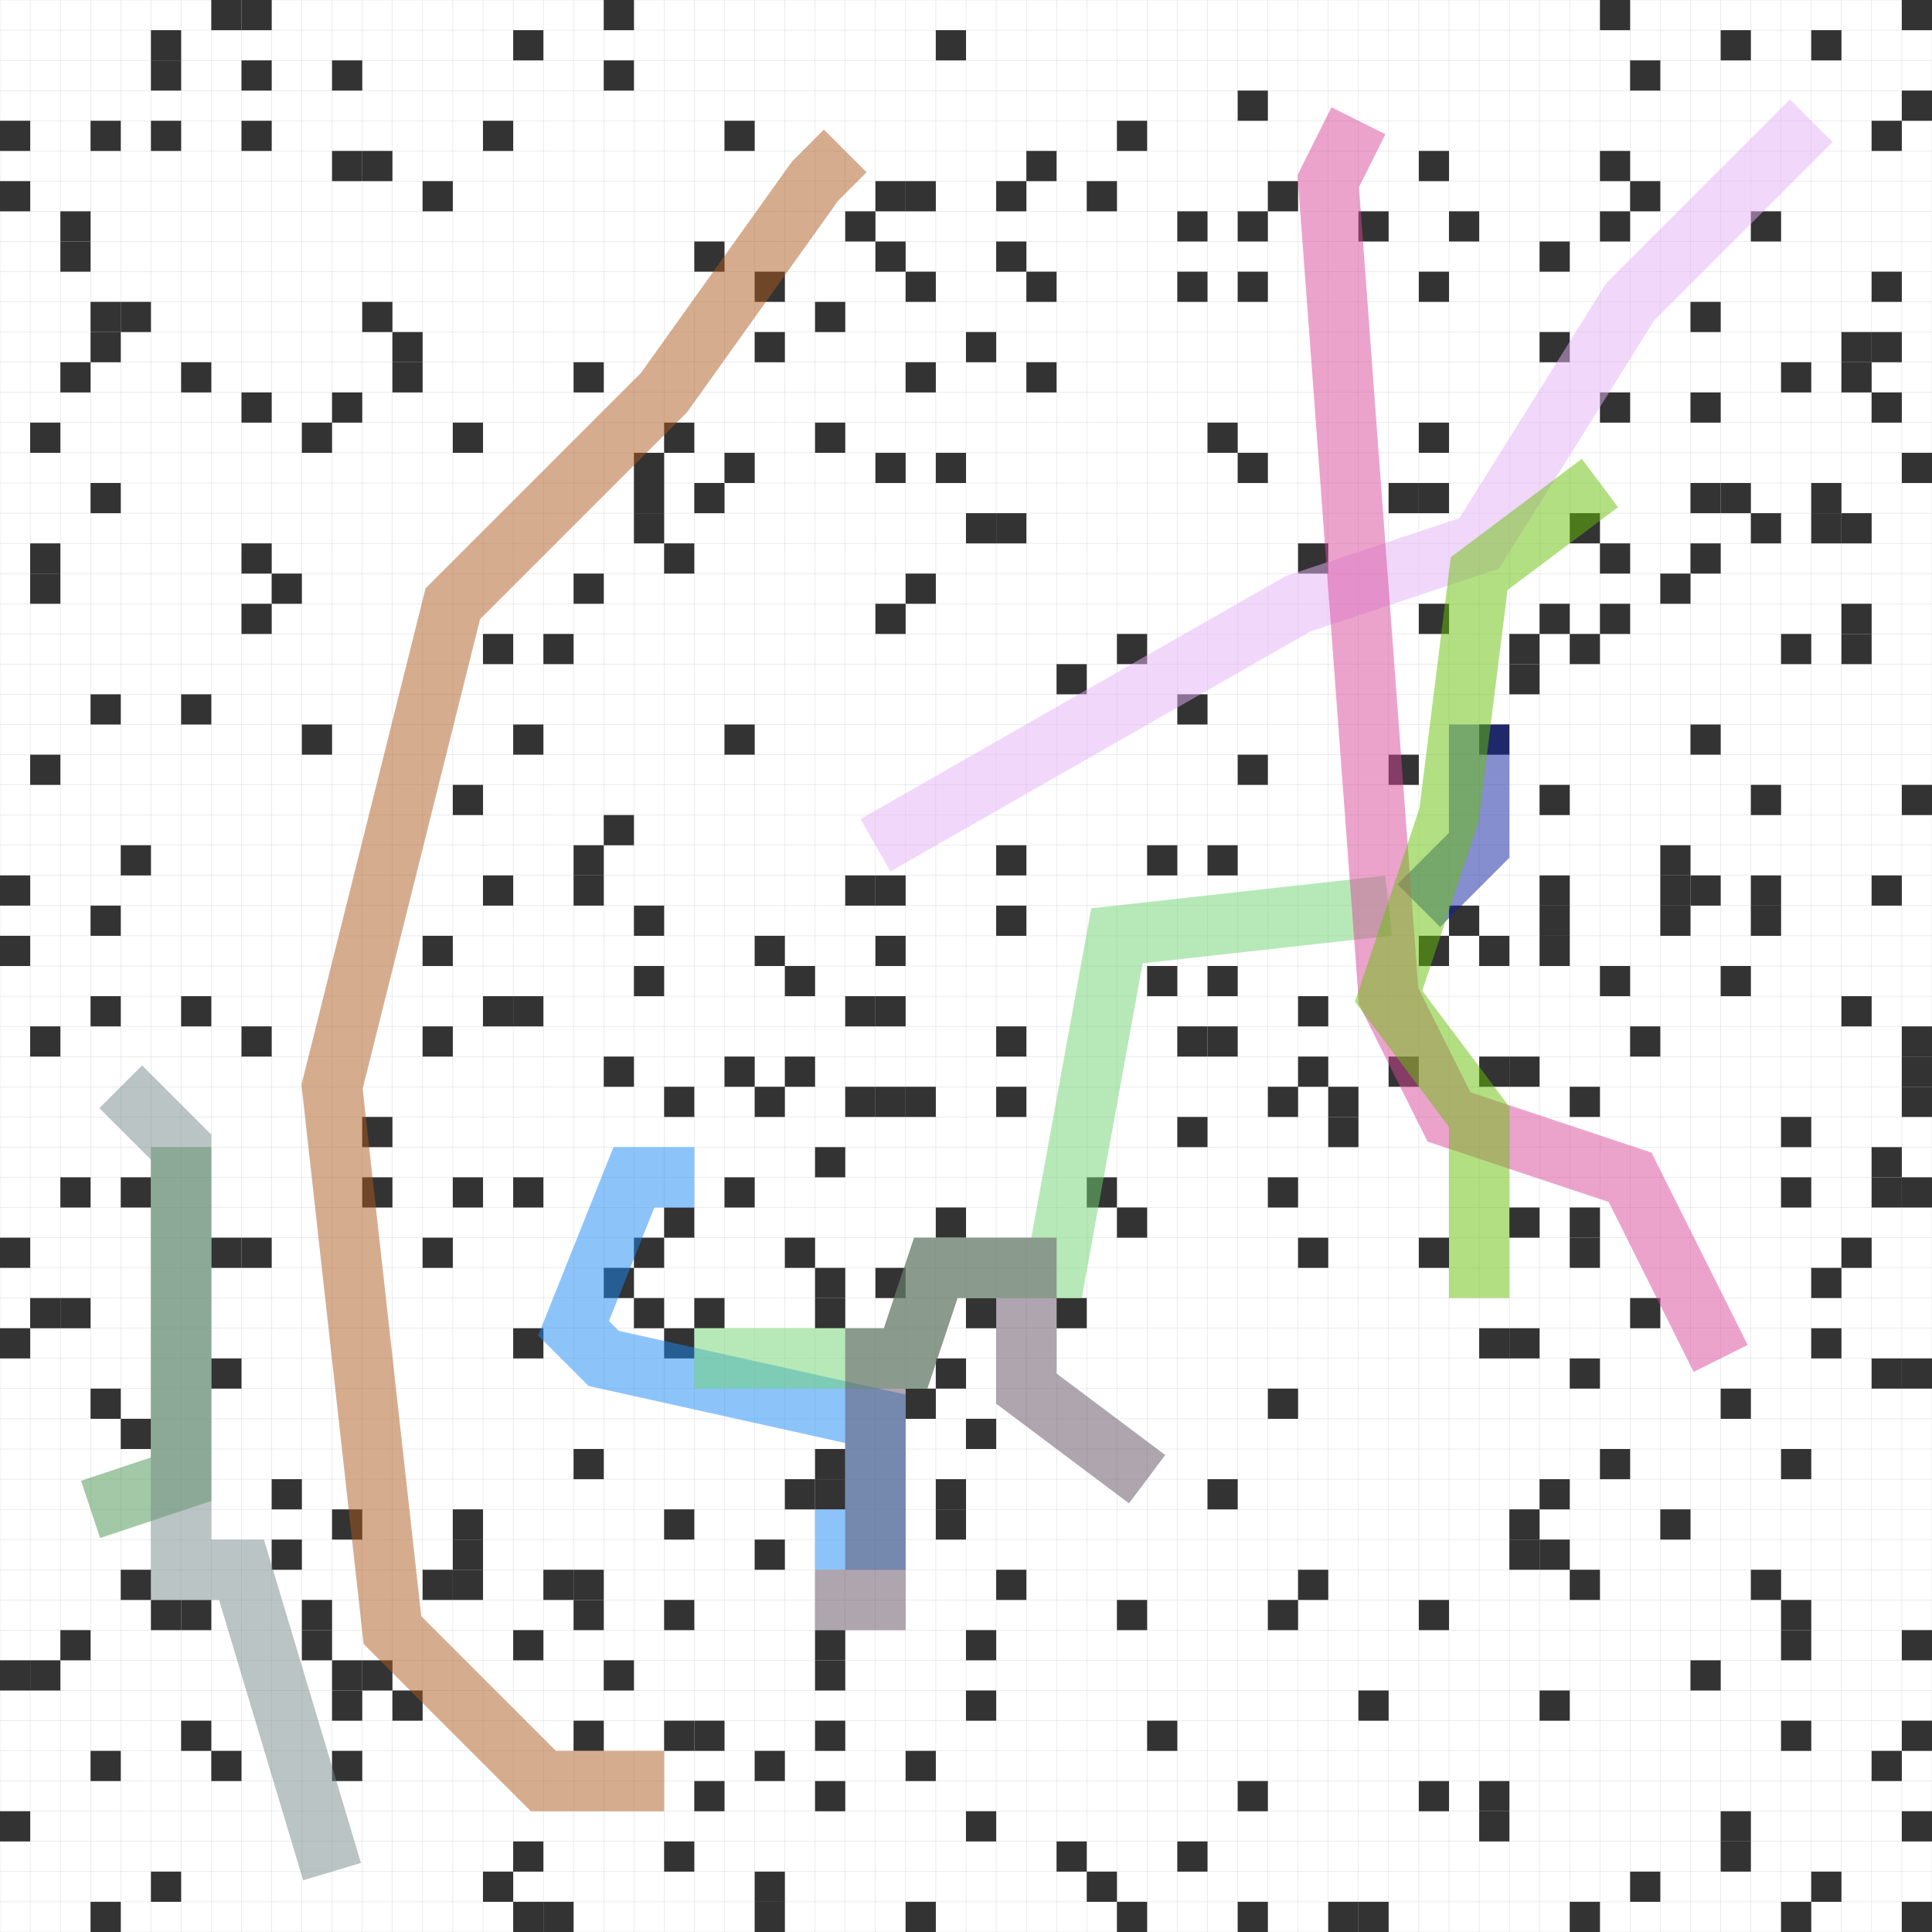
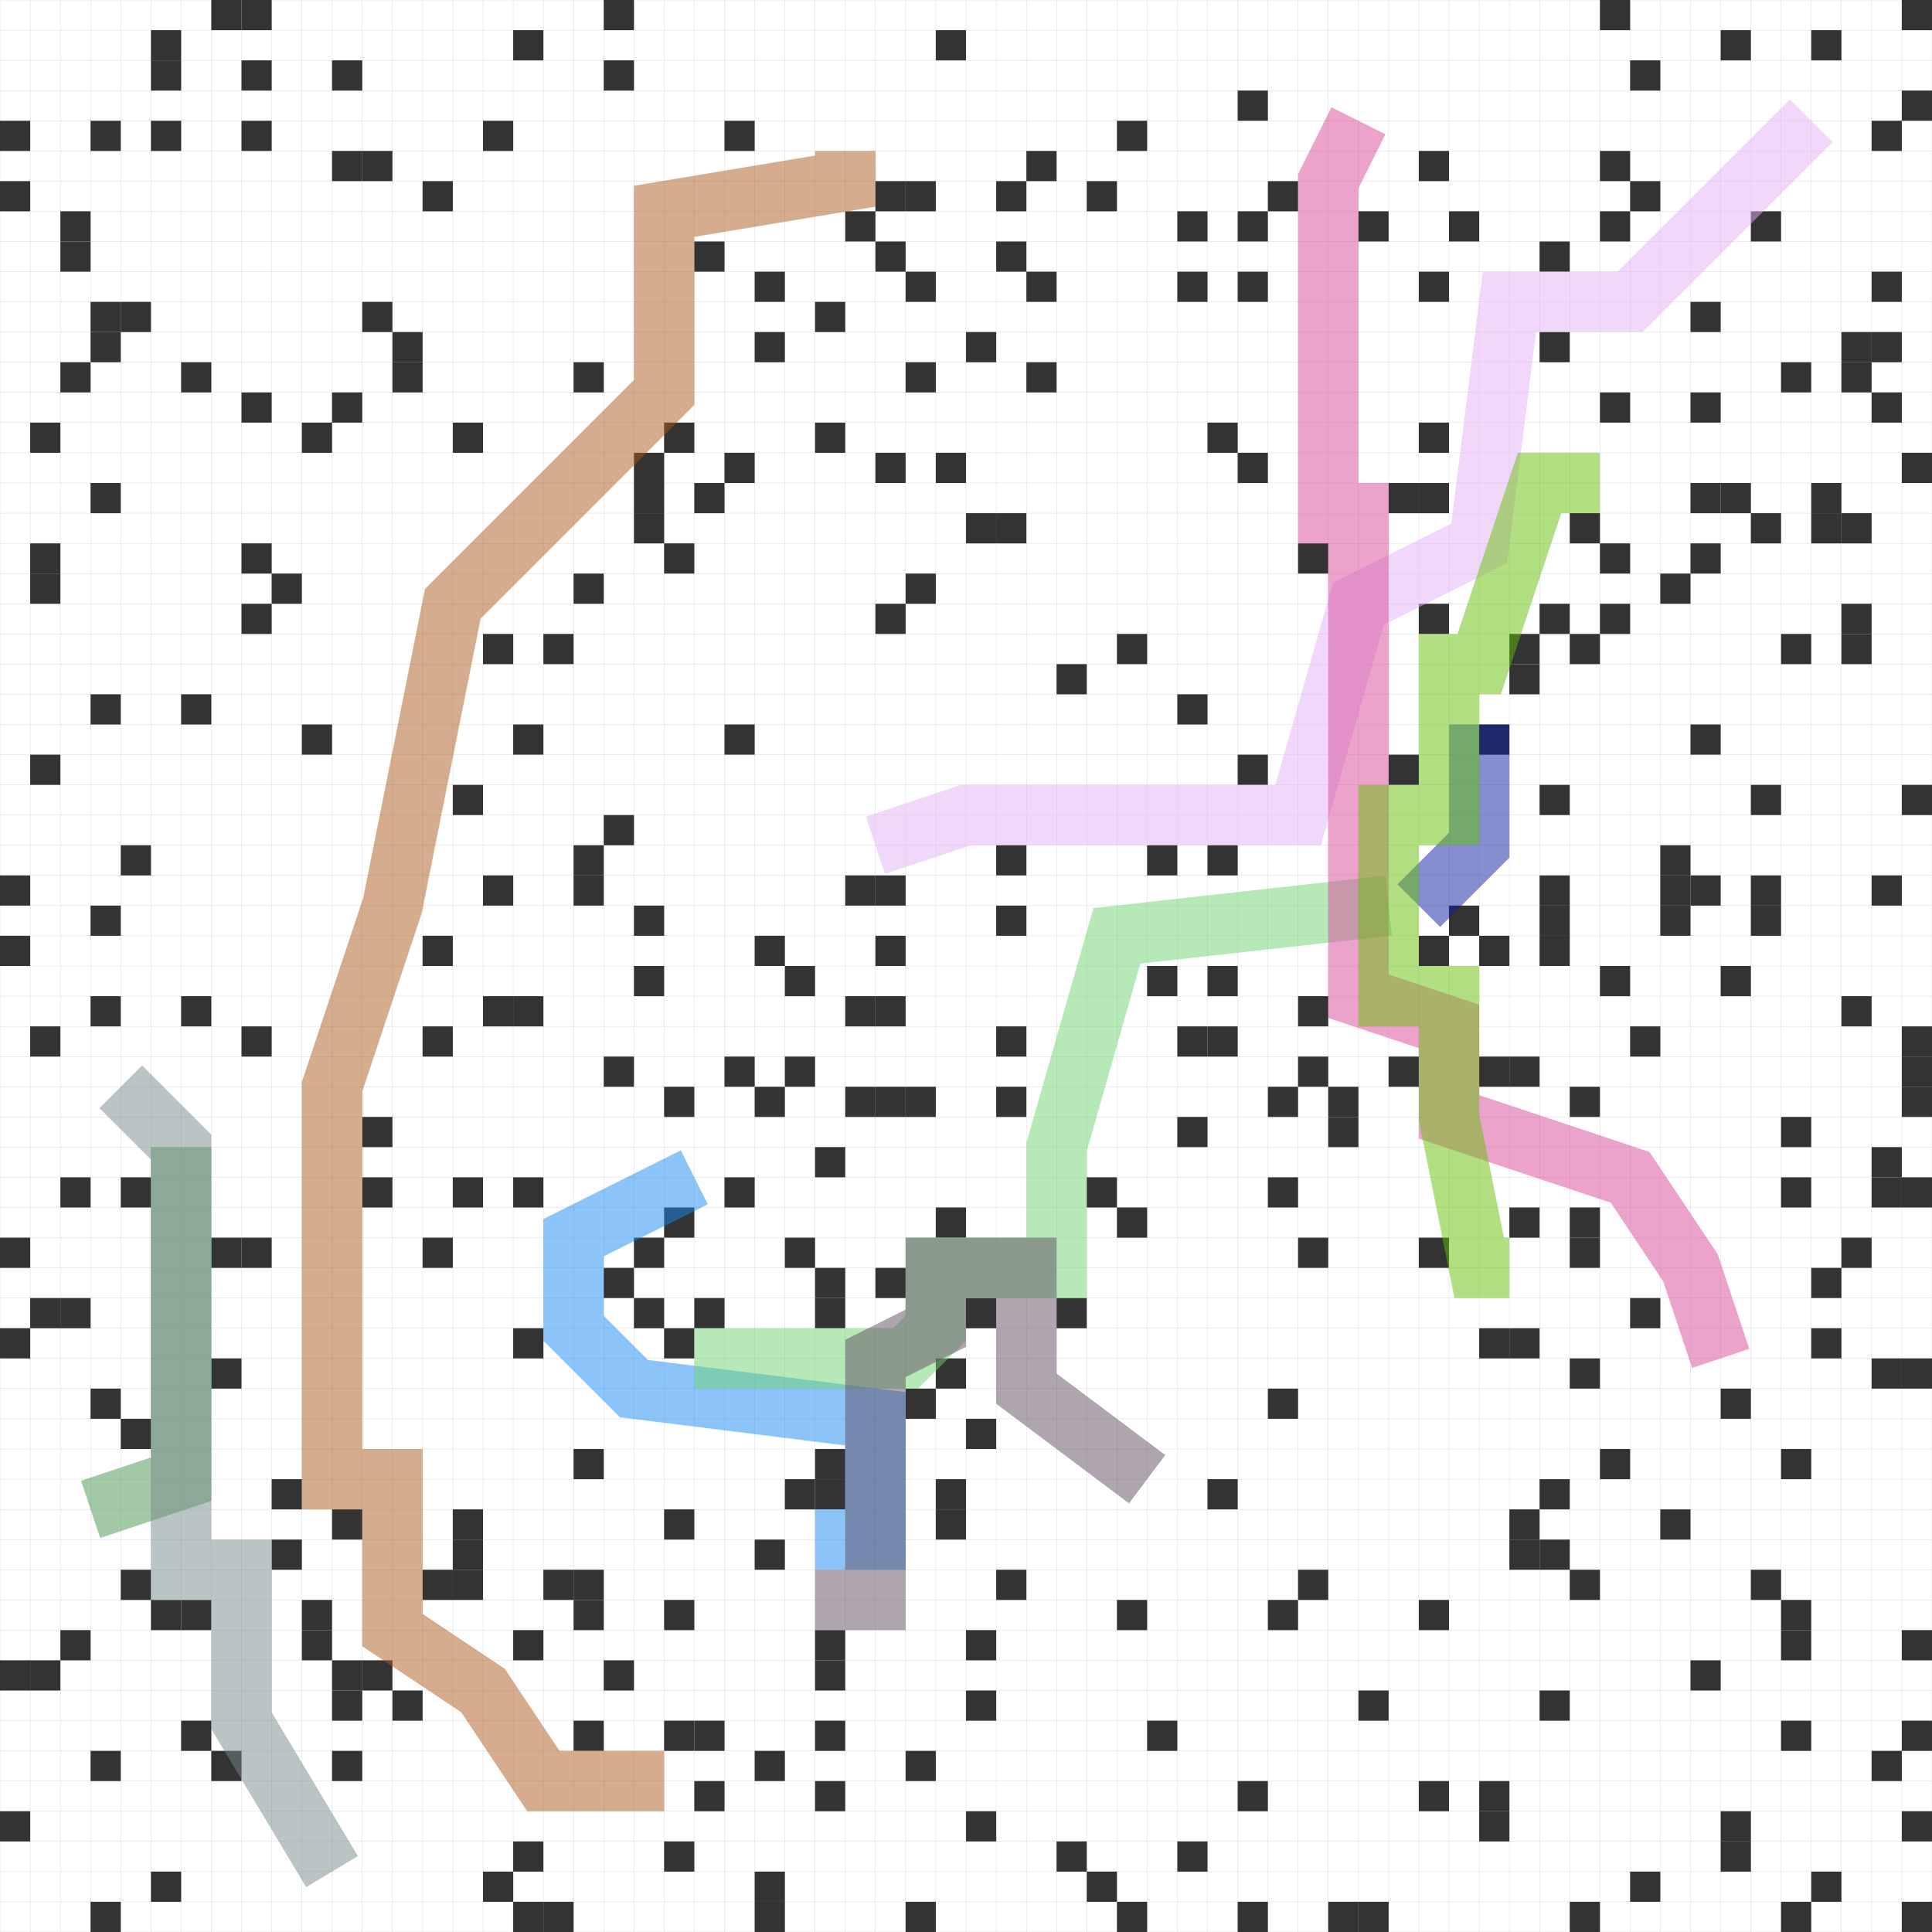
<svg xmlns="http://www.w3.org/2000/svg" viewBox="0 0 64 64">
  <path stroke="#ccc" stroke-width="0.01" d="M 0,0 h 64 M 0,1 h 64 M 0,2 h 64 M 0,3 h 64 M 0,4 h 64 M 0,5 h 64 M 0,6 h 64 M 0,7 h 64 M 0,8 h 64 M 0,9 h 64 M 0,10 h 64 M 0,11 h 64 M 0,12 h 64 M 0,13 h 64 M 0,14 h 64 M 0,15 h 64 M 0,16 h 64 M 0,17 h 64 M 0,18 h 64 M 0,19 h 64 M 0,20 h 64 M 0,21 h 64 M 0,22 h 64 M 0,23 h 64 M 0,24 h 64 M 0,25 h 64 M 0,26 h 64 M 0,27 h 64 M 0,28 h 64 M 0,29 h 64 M 0,30 h 64 M 0,31 h 64 M 0,32 h 64 M 0,33 h 64 M 0,34 h 64 M 0,35 h 64 M 0,36 h 64 M 0,37 h 64 M 0,38 h 64 M 0,39 h 64 M 0,40 h 64 M 0,41 h 64 M 0,42 h 64 M 0,43 h 64 M 0,44 h 64 M 0,45 h 64 M 0,46 h 64 M 0,47 h 64 M 0,48 h 64 M 0,49 h 64 M 0,50 h 64 M 0,51 h 64 M 0,52 h 64 M 0,53 h 64 M 0,54 h 64 M 0,55 h 64 M 0,56 h 64 M 0,57 h 64 M 0,58 h 64 M 0,59 h 64 M 0,60 h 64 M 0,61 h 64 M 0,62 h 64 M 0,63 h 64 M 0,64 h 64 M 0,0 v 64 M 1,0 v 64 M 2,0 v 64 M 3,0 v 64 M 4,0 v 64 M 5,0 v 64 M 6,0 v 64 M 7,0 v 64 M 8,0 v 64 M 9,0 v 64 M 10,0 v 64 M 11,0 v 64 M 12,0 v 64 M 13,0 v 64 M 14,0 v 64 M 15,0 v 64 M 16,0 v 64 M 17,0 v 64 M 18,0 v 64 M 19,0 v 64 M 20,0 v 64 M 21,0 v 64 M 22,0 v 64 M 23,0 v 64 M 24,0 v 64 M 25,0 v 64 M 26,0 v 64 M 27,0 v 64 M 28,0 v 64 M 29,0 v 64 M 30,0 v 64 M 31,0 v 64 M 32,0 v 64 M 33,0 v 64 M 34,0 v 64 M 35,0 v 64 M 36,0 v 64 M 37,0 v 64 M 38,0 v 64 M 39,0 v 64 M 40,0 v 64 M 41,0 v 64 M 42,0 v 64 M 43,0 v 64 M 44,0 v 64 M 45,0 v 64 M 46,0 v 64 M 47,0 v 64 M 48,0 v 64 M 49,0 v 64 M 50,0 v 64 M 51,0 v 64 M 52,0 v 64 M 53,0 v 64 M 54,0 v 64 M 55,0 v 64 M 56,0 v 64 M 57,0 v 64 M 58,0 v 64 M 59,0 v 64 M 60,0 v 64 M 61,0 v 64 M 62,0 v 64 M 63,0 v 64 M 64,0 v 64" />
  <rect x="7" y="0" width="1" height="1" fill="#333" />
  <rect x="8" y="0" width="1" height="1" fill="#333" />
  <rect x="20" y="0" width="1" height="1" fill="#333" />
  <rect x="53" y="0" width="1" height="1" fill="#333" />
  <rect x="63" y="0" width="1" height="1" fill="#333" />
  <rect x="5" y="1" width="1" height="1" fill="#333" />
  <rect x="17" y="1" width="1" height="1" fill="#333" />
  <rect x="31" y="1" width="1" height="1" fill="#333" />
  <rect x="57" y="1" width="1" height="1" fill="#333" />
  <rect x="60" y="1" width="1" height="1" fill="#333" />
  <rect x="5" y="2" width="1" height="1" fill="#333" />
  <rect x="8" y="2" width="1" height="1" fill="#333" />
  <rect x="11" y="2" width="1" height="1" fill="#333" />
  <rect x="20" y="2" width="1" height="1" fill="#333" />
  <rect x="54" y="2" width="1" height="1" fill="#333" />
  <rect x="41" y="3" width="1" height="1" fill="#333" />
  <rect x="63" y="3" width="1" height="1" fill="#333" />
  <rect x="0" y="4" width="1" height="1" fill="#333" />
  <rect x="3" y="4" width="1" height="1" fill="#333" />
  <rect x="5" y="4" width="1" height="1" fill="#333" />
  <rect x="8" y="4" width="1" height="1" fill="#333" />
  <rect x="16" y="4" width="1" height="1" fill="#333" />
  <rect x="24" y="4" width="1" height="1" fill="#333" />
  <rect x="37" y="4" width="1" height="1" fill="#333" />
  <rect x="62" y="4" width="1" height="1" fill="#333" />
  <rect x="11" y="5" width="1" height="1" fill="#333" />
  <rect x="12" y="5" width="1" height="1" fill="#333" />
  <rect x="34" y="5" width="1" height="1" fill="#333" />
  <rect x="47" y="5" width="1" height="1" fill="#333" />
  <rect x="53" y="5" width="1" height="1" fill="#333" />
  <rect x="0" y="6" width="1" height="1" fill="#333" />
  <rect x="14" y="6" width="1" height="1" fill="#333" />
  <rect x="29" y="6" width="1" height="1" fill="#333" />
  <rect x="30" y="6" width="1" height="1" fill="#333" />
  <rect x="33" y="6" width="1" height="1" fill="#333" />
  <rect x="36" y="6" width="1" height="1" fill="#333" />
  <rect x="42" y="6" width="1" height="1" fill="#333" />
  <rect x="54" y="6" width="1" height="1" fill="#333" />
  <rect x="2" y="7" width="1" height="1" fill="#333" />
  <rect x="28" y="7" width="1" height="1" fill="#333" />
  <rect x="39" y="7" width="1" height="1" fill="#333" />
  <rect x="41" y="7" width="1" height="1" fill="#333" />
  <rect x="45" y="7" width="1" height="1" fill="#333" />
  <rect x="48" y="7" width="1" height="1" fill="#333" />
  <rect x="53" y="7" width="1" height="1" fill="#333" />
  <rect x="58" y="7" width="1" height="1" fill="#333" />
  <rect x="2" y="8" width="1" height="1" fill="#333" />
  <rect x="23" y="8" width="1" height="1" fill="#333" />
  <rect x="29" y="8" width="1" height="1" fill="#333" />
  <rect x="33" y="8" width="1" height="1" fill="#333" />
  <rect x="51" y="8" width="1" height="1" fill="#333" />
  <rect x="25" y="9" width="1" height="1" fill="#333" />
  <rect x="30" y="9" width="1" height="1" fill="#333" />
  <rect x="34" y="9" width="1" height="1" fill="#333" />
  <rect x="39" y="9" width="1" height="1" fill="#333" />
  <rect x="41" y="9" width="1" height="1" fill="#333" />
  <rect x="47" y="9" width="1" height="1" fill="#333" />
  <rect x="62" y="9" width="1" height="1" fill="#333" />
  <rect x="3" y="10" width="1" height="1" fill="#333" />
  <rect x="4" y="10" width="1" height="1" fill="#333" />
  <rect x="12" y="10" width="1" height="1" fill="#333" />
  <rect x="27" y="10" width="1" height="1" fill="#333" />
  <rect x="56" y="10" width="1" height="1" fill="#333" />
  <rect x="3" y="11" width="1" height="1" fill="#333" />
  <rect x="13" y="11" width="1" height="1" fill="#333" />
  <rect x="25" y="11" width="1" height="1" fill="#333" />
  <rect x="32" y="11" width="1" height="1" fill="#333" />
  <rect x="51" y="11" width="1" height="1" fill="#333" />
  <rect x="61" y="11" width="1" height="1" fill="#333" />
  <rect x="62" y="11" width="1" height="1" fill="#333" />
  <rect x="2" y="12" width="1" height="1" fill="#333" />
  <rect x="6" y="12" width="1" height="1" fill="#333" />
  <rect x="13" y="12" width="1" height="1" fill="#333" />
  <rect x="19" y="12" width="1" height="1" fill="#333" />
  <rect x="30" y="12" width="1" height="1" fill="#333" />
  <rect x="34" y="12" width="1" height="1" fill="#333" />
  <rect x="59" y="12" width="1" height="1" fill="#333" />
  <rect x="61" y="12" width="1" height="1" fill="#333" />
  <rect x="8" y="13" width="1" height="1" fill="#333" />
  <rect x="11" y="13" width="1" height="1" fill="#333" />
  <rect x="53" y="13" width="1" height="1" fill="#333" />
  <rect x="56" y="13" width="1" height="1" fill="#333" />
  <rect x="62" y="13" width="1" height="1" fill="#333" />
  <rect x="1" y="14" width="1" height="1" fill="#333" />
  <rect x="10" y="14" width="1" height="1" fill="#333" />
  <rect x="15" y="14" width="1" height="1" fill="#333" />
  <rect x="22" y="14" width="1" height="1" fill="#333" />
  <rect x="27" y="14" width="1" height="1" fill="#333" />
  <rect x="40" y="14" width="1" height="1" fill="#333" />
  <rect x="47" y="14" width="1" height="1" fill="#333" />
  <rect x="21" y="15" width="1" height="1" fill="#333" />
  <rect x="24" y="15" width="1" height="1" fill="#333" />
  <rect x="29" y="15" width="1" height="1" fill="#333" />
  <rect x="31" y="15" width="1" height="1" fill="#333" />
  <rect x="41" y="15" width="1" height="1" fill="#333" />
  <rect x="63" y="15" width="1" height="1" fill="#333" />
  <rect x="3" y="16" width="1" height="1" fill="#333" />
  <rect x="21" y="16" width="1" height="1" fill="#333" />
  <rect x="23" y="16" width="1" height="1" fill="#333" />
  <rect x="46" y="16" width="1" height="1" fill="#333" />
  <rect x="47" y="16" width="1" height="1" fill="#333" />
  <rect x="56" y="16" width="1" height="1" fill="#333" />
  <rect x="57" y="16" width="1" height="1" fill="#333" />
  <rect x="60" y="16" width="1" height="1" fill="#333" />
  <rect x="21" y="17" width="1" height="1" fill="#333" />
  <rect x="32" y="17" width="1" height="1" fill="#333" />
  <rect x="33" y="17" width="1" height="1" fill="#333" />
  <rect x="52" y="17" width="1" height="1" fill="#333" />
  <rect x="58" y="17" width="1" height="1" fill="#333" />
  <rect x="60" y="17" width="1" height="1" fill="#333" />
  <rect x="61" y="17" width="1" height="1" fill="#333" />
  <rect x="1" y="18" width="1" height="1" fill="#333" />
  <rect x="8" y="18" width="1" height="1" fill="#333" />
  <rect x="22" y="18" width="1" height="1" fill="#333" />
  <rect x="43" y="18" width="1" height="1" fill="#333" />
  <rect x="53" y="18" width="1" height="1" fill="#333" />
  <rect x="56" y="18" width="1" height="1" fill="#333" />
  <rect x="1" y="19" width="1" height="1" fill="#333" />
  <rect x="9" y="19" width="1" height="1" fill="#333" />
  <rect x="19" y="19" width="1" height="1" fill="#333" />
  <rect x="30" y="19" width="1" height="1" fill="#333" />
  <rect x="55" y="19" width="1" height="1" fill="#333" />
  <rect x="8" y="20" width="1" height="1" fill="#333" />
  <rect x="29" y="20" width="1" height="1" fill="#333" />
  <rect x="47" y="20" width="1" height="1" fill="#333" />
  <rect x="51" y="20" width="1" height="1" fill="#333" />
  <rect x="53" y="20" width="1" height="1" fill="#333" />
  <rect x="61" y="20" width="1" height="1" fill="#333" />
  <rect x="16" y="21" width="1" height="1" fill="#333" />
  <rect x="18" y="21" width="1" height="1" fill="#333" />
  <rect x="37" y="21" width="1" height="1" fill="#333" />
  <rect x="50" y="21" width="1" height="1" fill="#333" />
  <rect x="52" y="21" width="1" height="1" fill="#333" />
  <rect x="59" y="21" width="1" height="1" fill="#333" />
  <rect x="61" y="21" width="1" height="1" fill="#333" />
  <rect x="35" y="22" width="1" height="1" fill="#333" />
  <rect x="50" y="22" width="1" height="1" fill="#333" />
  <rect x="3" y="23" width="1" height="1" fill="#333" />
  <rect x="6" y="23" width="1" height="1" fill="#333" />
  <rect x="39" y="23" width="1" height="1" fill="#333" />
  <rect x="10" y="24" width="1" height="1" fill="#333" />
  <rect x="17" y="24" width="1" height="1" fill="#333" />
  <rect x="24" y="24" width="1" height="1" fill="#333" />
  <rect x="49" y="24" width="1" height="1" fill="#333" />
  <rect x="56" y="24" width="1" height="1" fill="#333" />
  <rect x="1" y="25" width="1" height="1" fill="#333" />
  <rect x="41" y="25" width="1" height="1" fill="#333" />
  <rect x="46" y="25" width="1" height="1" fill="#333" />
  <rect x="15" y="26" width="1" height="1" fill="#333" />
  <rect x="51" y="26" width="1" height="1" fill="#333" />
  <rect x="58" y="26" width="1" height="1" fill="#333" />
  <rect x="63" y="26" width="1" height="1" fill="#333" />
  <rect x="20" y="27" width="1" height="1" fill="#333" />
  <rect x="4" y="28" width="1" height="1" fill="#333" />
  <rect x="19" y="28" width="1" height="1" fill="#333" />
  <rect x="33" y="28" width="1" height="1" fill="#333" />
  <rect x="38" y="28" width="1" height="1" fill="#333" />
  <rect x="40" y="28" width="1" height="1" fill="#333" />
  <rect x="55" y="28" width="1" height="1" fill="#333" />
  <rect x="0" y="29" width="1" height="1" fill="#333" />
  <rect x="16" y="29" width="1" height="1" fill="#333" />
  <rect x="19" y="29" width="1" height="1" fill="#333" />
  <rect x="28" y="29" width="1" height="1" fill="#333" />
  <rect x="29" y="29" width="1" height="1" fill="#333" />
  <rect x="51" y="29" width="1" height="1" fill="#333" />
  <rect x="55" y="29" width="1" height="1" fill="#333" />
  <rect x="56" y="29" width="1" height="1" fill="#333" />
  <rect x="58" y="29" width="1" height="1" fill="#333" />
  <rect x="62" y="29" width="1" height="1" fill="#333" />
  <rect x="3" y="30" width="1" height="1" fill="#333" />
  <rect x="21" y="30" width="1" height="1" fill="#333" />
  <rect x="33" y="30" width="1" height="1" fill="#333" />
  <rect x="48" y="30" width="1" height="1" fill="#333" />
  <rect x="51" y="30" width="1" height="1" fill="#333" />
  <rect x="55" y="30" width="1" height="1" fill="#333" />
  <rect x="58" y="30" width="1" height="1" fill="#333" />
  <rect x="0" y="31" width="1" height="1" fill="#333" />
  <rect x="14" y="31" width="1" height="1" fill="#333" />
  <rect x="25" y="31" width="1" height="1" fill="#333" />
  <rect x="29" y="31" width="1" height="1" fill="#333" />
  <rect x="47" y="31" width="1" height="1" fill="#333" />
  <rect x="49" y="31" width="1" height="1" fill="#333" />
  <rect x="51" y="31" width="1" height="1" fill="#333" />
  <rect x="21" y="32" width="1" height="1" fill="#333" />
  <rect x="26" y="32" width="1" height="1" fill="#333" />
  <rect x="38" y="32" width="1" height="1" fill="#333" />
  <rect x="40" y="32" width="1" height="1" fill="#333" />
  <rect x="53" y="32" width="1" height="1" fill="#333" />
  <rect x="57" y="32" width="1" height="1" fill="#333" />
  <rect x="3" y="33" width="1" height="1" fill="#333" />
  <rect x="6" y="33" width="1" height="1" fill="#333" />
  <rect x="16" y="33" width="1" height="1" fill="#333" />
  <rect x="17" y="33" width="1" height="1" fill="#333" />
  <rect x="28" y="33" width="1" height="1" fill="#333" />
  <rect x="29" y="33" width="1" height="1" fill="#333" />
  <rect x="43" y="33" width="1" height="1" fill="#333" />
  <rect x="61" y="33" width="1" height="1" fill="#333" />
  <rect x="1" y="34" width="1" height="1" fill="#333" />
  <rect x="8" y="34" width="1" height="1" fill="#333" />
  <rect x="14" y="34" width="1" height="1" fill="#333" />
  <rect x="33" y="34" width="1" height="1" fill="#333" />
  <rect x="39" y="34" width="1" height="1" fill="#333" />
  <rect x="40" y="34" width="1" height="1" fill="#333" />
  <rect x="54" y="34" width="1" height="1" fill="#333" />
  <rect x="63" y="34" width="1" height="1" fill="#333" />
  <rect x="20" y="35" width="1" height="1" fill="#333" />
  <rect x="24" y="35" width="1" height="1" fill="#333" />
  <rect x="26" y="35" width="1" height="1" fill="#333" />
  <rect x="43" y="35" width="1" height="1" fill="#333" />
  <rect x="46" y="35" width="1" height="1" fill="#333" />
  <rect x="49" y="35" width="1" height="1" fill="#333" />
  <rect x="50" y="35" width="1" height="1" fill="#333" />
  <rect x="63" y="35" width="1" height="1" fill="#333" />
  <rect x="22" y="36" width="1" height="1" fill="#333" />
  <rect x="25" y="36" width="1" height="1" fill="#333" />
  <rect x="28" y="36" width="1" height="1" fill="#333" />
  <rect x="29" y="36" width="1" height="1" fill="#333" />
  <rect x="30" y="36" width="1" height="1" fill="#333" />
  <rect x="33" y="36" width="1" height="1" fill="#333" />
  <rect x="42" y="36" width="1" height="1" fill="#333" />
  <rect x="44" y="36" width="1" height="1" fill="#333" />
  <rect x="52" y="36" width="1" height="1" fill="#333" />
  <rect x="63" y="36" width="1" height="1" fill="#333" />
  <rect x="12" y="37" width="1" height="1" fill="#333" />
  <rect x="39" y="37" width="1" height="1" fill="#333" />
  <rect x="44" y="37" width="1" height="1" fill="#333" />
  <rect x="59" y="37" width="1" height="1" fill="#333" />
  <rect x="27" y="38" width="1" height="1" fill="#333" />
  <rect x="62" y="38" width="1" height="1" fill="#333" />
  <rect x="2" y="39" width="1" height="1" fill="#333" />
  <rect x="4" y="39" width="1" height="1" fill="#333" />
  <rect x="12" y="39" width="1" height="1" fill="#333" />
  <rect x="15" y="39" width="1" height="1" fill="#333" />
  <rect x="17" y="39" width="1" height="1" fill="#333" />
  <rect x="24" y="39" width="1" height="1" fill="#333" />
  <rect x="36" y="39" width="1" height="1" fill="#333" />
  <rect x="42" y="39" width="1" height="1" fill="#333" />
  <rect x="59" y="39" width="1" height="1" fill="#333" />
  <rect x="62" y="39" width="1" height="1" fill="#333" />
  <rect x="63" y="39" width="1" height="1" fill="#333" />
  <rect x="22" y="40" width="1" height="1" fill="#333" />
  <rect x="31" y="40" width="1" height="1" fill="#333" />
  <rect x="37" y="40" width="1" height="1" fill="#333" />
  <rect x="50" y="40" width="1" height="1" fill="#333" />
  <rect x="52" y="40" width="1" height="1" fill="#333" />
  <rect x="0" y="41" width="1" height="1" fill="#333" />
  <rect x="7" y="41" width="1" height="1" fill="#333" />
  <rect x="8" y="41" width="1" height="1" fill="#333" />
  <rect x="14" y="41" width="1" height="1" fill="#333" />
  <rect x="21" y="41" width="1" height="1" fill="#333" />
  <rect x="26" y="41" width="1" height="1" fill="#333" />
  <rect x="43" y="41" width="1" height="1" fill="#333" />
  <rect x="47" y="41" width="1" height="1" fill="#333" />
  <rect x="52" y="41" width="1" height="1" fill="#333" />
  <rect x="61" y="41" width="1" height="1" fill="#333" />
  <rect x="20" y="42" width="1" height="1" fill="#333" />
  <rect x="27" y="42" width="1" height="1" fill="#333" />
  <rect x="29" y="42" width="1" height="1" fill="#333" />
  <rect x="60" y="42" width="1" height="1" fill="#333" />
  <rect x="1" y="43" width="1" height="1" fill="#333" />
  <rect x="2" y="43" width="1" height="1" fill="#333" />
  <rect x="21" y="43" width="1" height="1" fill="#333" />
  <rect x="23" y="43" width="1" height="1" fill="#333" />
  <rect x="27" y="43" width="1" height="1" fill="#333" />
  <rect x="32" y="43" width="1" height="1" fill="#333" />
  <rect x="35" y="43" width="1" height="1" fill="#333" />
  <rect x="54" y="43" width="1" height="1" fill="#333" />
  <rect x="0" y="44" width="1" height="1" fill="#333" />
  <rect x="17" y="44" width="1" height="1" fill="#333" />
  <rect x="22" y="44" width="1" height="1" fill="#333" />
  <rect x="49" y="44" width="1" height="1" fill="#333" />
  <rect x="50" y="44" width="1" height="1" fill="#333" />
  <rect x="60" y="44" width="1" height="1" fill="#333" />
  <rect x="7" y="45" width="1" height="1" fill="#333" />
  <rect x="31" y="45" width="1" height="1" fill="#333" />
  <rect x="52" y="45" width="1" height="1" fill="#333" />
  <rect x="62" y="45" width="1" height="1" fill="#333" />
  <rect x="63" y="45" width="1" height="1" fill="#333" />
  <rect x="3" y="46" width="1" height="1" fill="#333" />
  <rect x="30" y="46" width="1" height="1" fill="#333" />
  <rect x="42" y="46" width="1" height="1" fill="#333" />
  <rect x="57" y="46" width="1" height="1" fill="#333" />
  <rect x="4" y="47" width="1" height="1" fill="#333" />
  <rect x="32" y="47" width="1" height="1" fill="#333" />
  <rect x="19" y="48" width="1" height="1" fill="#333" />
  <rect x="27" y="48" width="1" height="1" fill="#333" />
  <rect x="53" y="48" width="1" height="1" fill="#333" />
  <rect x="59" y="48" width="1" height="1" fill="#333" />
  <rect x="9" y="49" width="1" height="1" fill="#333" />
  <rect x="26" y="49" width="1" height="1" fill="#333" />
  <rect x="27" y="49" width="1" height="1" fill="#333" />
  <rect x="31" y="49" width="1" height="1" fill="#333" />
  <rect x="40" y="49" width="1" height="1" fill="#333" />
  <rect x="51" y="49" width="1" height="1" fill="#333" />
  <rect x="11" y="50" width="1" height="1" fill="#333" />
  <rect x="15" y="50" width="1" height="1" fill="#333" />
  <rect x="22" y="50" width="1" height="1" fill="#333" />
  <rect x="31" y="50" width="1" height="1" fill="#333" />
  <rect x="50" y="50" width="1" height="1" fill="#333" />
  <rect x="55" y="50" width="1" height="1" fill="#333" />
  <rect x="9" y="51" width="1" height="1" fill="#333" />
  <rect x="15" y="51" width="1" height="1" fill="#333" />
  <rect x="25" y="51" width="1" height="1" fill="#333" />
  <rect x="50" y="51" width="1" height="1" fill="#333" />
  <rect x="51" y="51" width="1" height="1" fill="#333" />
  <rect x="4" y="52" width="1" height="1" fill="#333" />
  <rect x="14" y="52" width="1" height="1" fill="#333" />
  <rect x="15" y="52" width="1" height="1" fill="#333" />
  <rect x="18" y="52" width="1" height="1" fill="#333" />
  <rect x="19" y="52" width="1" height="1" fill="#333" />
  <rect x="33" y="52" width="1" height="1" fill="#333" />
  <rect x="43" y="52" width="1" height="1" fill="#333" />
  <rect x="52" y="52" width="1" height="1" fill="#333" />
  <rect x="58" y="52" width="1" height="1" fill="#333" />
  <rect x="5" y="53" width="1" height="1" fill="#333" />
  <rect x="6" y="53" width="1" height="1" fill="#333" />
  <rect x="10" y="53" width="1" height="1" fill="#333" />
  <rect x="19" y="53" width="1" height="1" fill="#333" />
  <rect x="22" y="53" width="1" height="1" fill="#333" />
  <rect x="37" y="53" width="1" height="1" fill="#333" />
  <rect x="42" y="53" width="1" height="1" fill="#333" />
  <rect x="47" y="53" width="1" height="1" fill="#333" />
  <rect x="59" y="53" width="1" height="1" fill="#333" />
  <rect x="2" y="54" width="1" height="1" fill="#333" />
  <rect x="10" y="54" width="1" height="1" fill="#333" />
  <rect x="17" y="54" width="1" height="1" fill="#333" />
  <rect x="27" y="54" width="1" height="1" fill="#333" />
  <rect x="32" y="54" width="1" height="1" fill="#333" />
  <rect x="59" y="54" width="1" height="1" fill="#333" />
  <rect x="63" y="54" width="1" height="1" fill="#333" />
  <rect x="0" y="55" width="1" height="1" fill="#333" />
  <rect x="1" y="55" width="1" height="1" fill="#333" />
  <rect x="11" y="55" width="1" height="1" fill="#333" />
  <rect x="12" y="55" width="1" height="1" fill="#333" />
  <rect x="20" y="55" width="1" height="1" fill="#333" />
  <rect x="27" y="55" width="1" height="1" fill="#333" />
  <rect x="56" y="55" width="1" height="1" fill="#333" />
  <rect x="11" y="56" width="1" height="1" fill="#333" />
  <rect x="13" y="56" width="1" height="1" fill="#333" />
  <rect x="32" y="56" width="1" height="1" fill="#333" />
  <rect x="45" y="56" width="1" height="1" fill="#333" />
  <rect x="51" y="56" width="1" height="1" fill="#333" />
  <rect x="6" y="57" width="1" height="1" fill="#333" />
  <rect x="19" y="57" width="1" height="1" fill="#333" />
  <rect x="22" y="57" width="1" height="1" fill="#333" />
  <rect x="23" y="57" width="1" height="1" fill="#333" />
  <rect x="27" y="57" width="1" height="1" fill="#333" />
  <rect x="38" y="57" width="1" height="1" fill="#333" />
  <rect x="59" y="57" width="1" height="1" fill="#333" />
  <rect x="63" y="57" width="1" height="1" fill="#333" />
  <rect x="3" y="58" width="1" height="1" fill="#333" />
  <rect x="7" y="58" width="1" height="1" fill="#333" />
  <rect x="11" y="58" width="1" height="1" fill="#333" />
  <rect x="25" y="58" width="1" height="1" fill="#333" />
  <rect x="30" y="58" width="1" height="1" fill="#333" />
  <rect x="62" y="58" width="1" height="1" fill="#333" />
  <rect x="23" y="59" width="1" height="1" fill="#333" />
  <rect x="27" y="59" width="1" height="1" fill="#333" />
  <rect x="41" y="59" width="1" height="1" fill="#333" />
  <rect x="47" y="59" width="1" height="1" fill="#333" />
  <rect x="49" y="59" width="1" height="1" fill="#333" />
  <rect x="0" y="60" width="1" height="1" fill="#333" />
  <rect x="32" y="60" width="1" height="1" fill="#333" />
  <rect x="49" y="60" width="1" height="1" fill="#333" />
  <rect x="57" y="60" width="1" height="1" fill="#333" />
  <rect x="63" y="60" width="1" height="1" fill="#333" />
  <rect x="17" y="61" width="1" height="1" fill="#333" />
  <rect x="22" y="61" width="1" height="1" fill="#333" />
  <rect x="35" y="61" width="1" height="1" fill="#333" />
  <rect x="39" y="61" width="1" height="1" fill="#333" />
  <rect x="57" y="61" width="1" height="1" fill="#333" />
  <rect x="5" y="62" width="1" height="1" fill="#333" />
  <rect x="16" y="62" width="1" height="1" fill="#333" />
  <rect x="25" y="62" width="1" height="1" fill="#333" />
  <rect x="36" y="62" width="1" height="1" fill="#333" />
  <rect x="54" y="62" width="1" height="1" fill="#333" />
  <rect x="60" y="62" width="1" height="1" fill="#333" />
  <rect x="3" y="63" width="1" height="1" fill="#333" />
  <rect x="17" y="63" width="1" height="1" fill="#333" />
  <rect x="18" y="63" width="1" height="1" fill="#333" />
  <rect x="25" y="63" width="1" height="1" fill="#333" />
  <rect x="30" y="63" width="1" height="1" fill="#333" />
  <rect x="37" y="63" width="1" height="1" fill="#333" />
  <rect x="41" y="63" width="1" height="1" fill="#333" />
  <rect x="44" y="63" width="1" height="1" fill="#333" />
  <rect x="45" y="63" width="1" height="1" fill="#333" />
  <rect x="52" y="63" width="1" height="1" fill="#333" />
  <rect x="59" y="63" width="1" height="1" fill="#333" />
  <rect x="63" y="63" width="1" height="1" fill="#333" />
-   <path fill="none" stroke="#1A8AF5" stroke-width="2" d="M 27,51 L 29,51 L 29,47 L 20,45 L 19,44 L 21,39 L 23,39" opacity="0.5" />
+   <path fill="none" stroke="#1A8AF5" stroke-width="2" d="M 27,51 L 29,51 L 29,47 L 21,46 L 19,44 L 19,41 L 23,39" opacity="0.5" />
  <path fill="none" stroke="#0C1E9E" stroke-width="2" d="M 47,30 L 49,28 L 49,24" opacity="0.5" />
  <path fill="none" stroke="#46914E" stroke-width="2" d="M 3,50 L 6,49 L 6,38" opacity="0.5" />
-   <path fill="none" stroke="#6FD371" stroke-width="2" d="M 46,30 L 37,31 L 35,42 L 31,42 L 30,45 L 23,45" opacity="0.5" />
-   <path fill="none" stroke="#5D4B5F" stroke-width="2" d="M 38,49 L 34,46 L 34,42 L 31,42 L 30,45 L 29,45 L 29,53 L 27,53" opacity="0.5" />
-   <path fill="none" stroke="#758989" stroke-width="2" d="M 11,62 L 8,52 L 6,52 L 6,38 L 4,36" opacity="0.5" />
-   <path fill="none" stroke="#E4B1F8" stroke-width="2" d="M 60,4 L 54,10 L 49,18 L 43,20 L 29,28" opacity="0.5" />
-   <path fill="none" stroke="#D84899" stroke-width="2" d="M 57,45 L 54,39 L 48,37 L 46,33 L 44,6 L 45,4" opacity="0.5" />
-   <path fill="none" stroke="#AD5920" stroke-width="2" d="M 22,59 L 18,59 L 13,54 L 11,36 L 15,20 L 22,13 L 27,6 L 28,5" opacity="0.5" />
-   <path fill="none" stroke="#67BF08" stroke-width="2" d="M 53,16 L 49,19 L 48,27 L 46,33 L 49,37 L 49,42 L 50,42" opacity="0.5" />
+   <path fill="none" stroke="#6FD371" stroke-width="2" d="M 46,30 L 37,31 L 35,38 L 35,42 L 31,42 L 31,44 L 30,45 L 23,45" opacity="0.5" />
+   <path fill="none" stroke="#5D4B5F" stroke-width="2" d="M 38,49 L 34,46 L 34,42 L 31,42 L 31,44 L 29,45 L 29,53 L 27,53" opacity="0.5" />
+   <path fill="none" stroke="#758989" stroke-width="2" d="M 11,62 L 8,57 L 8,52 L 6,52 L 6,38 L 4,36" opacity="0.5" />
+   <path fill="none" stroke="#E4B1F8" stroke-width="2" d="M 60,4 L 54,10 L 50,10 L 49,18 L 45,20 L 43,27 L 32,27 L 29,28" opacity="0.5" />
+   <path fill="none" stroke="#D84899" stroke-width="2" d="M 57,45 L 56,42 L 54,39 L 48,37 L 48,34 L 45,33 L 45,17 L 44,17 L 44,6 L 45,4" opacity="0.5" />
+   <path fill="none" stroke="#AD5920" stroke-width="2" d="M 22,59 L 18,59 L 16,56 L 13,54 L 13,49 L 11,49 L 11,36 L 13,30 L 14,25 L 15,20 L 22,13 L 22,7 L 28,6 L 28,5" opacity="0.5" />
+   <path fill="none" stroke="#67BF08" stroke-width="2" d="M 53,16 L 51,16 L 49,22 L 48,22 L 48,27 L 46,27 L 46,33 L 48,33 L 48,37 L 49,42 L 50,42" opacity="0.5" />
</svg>
